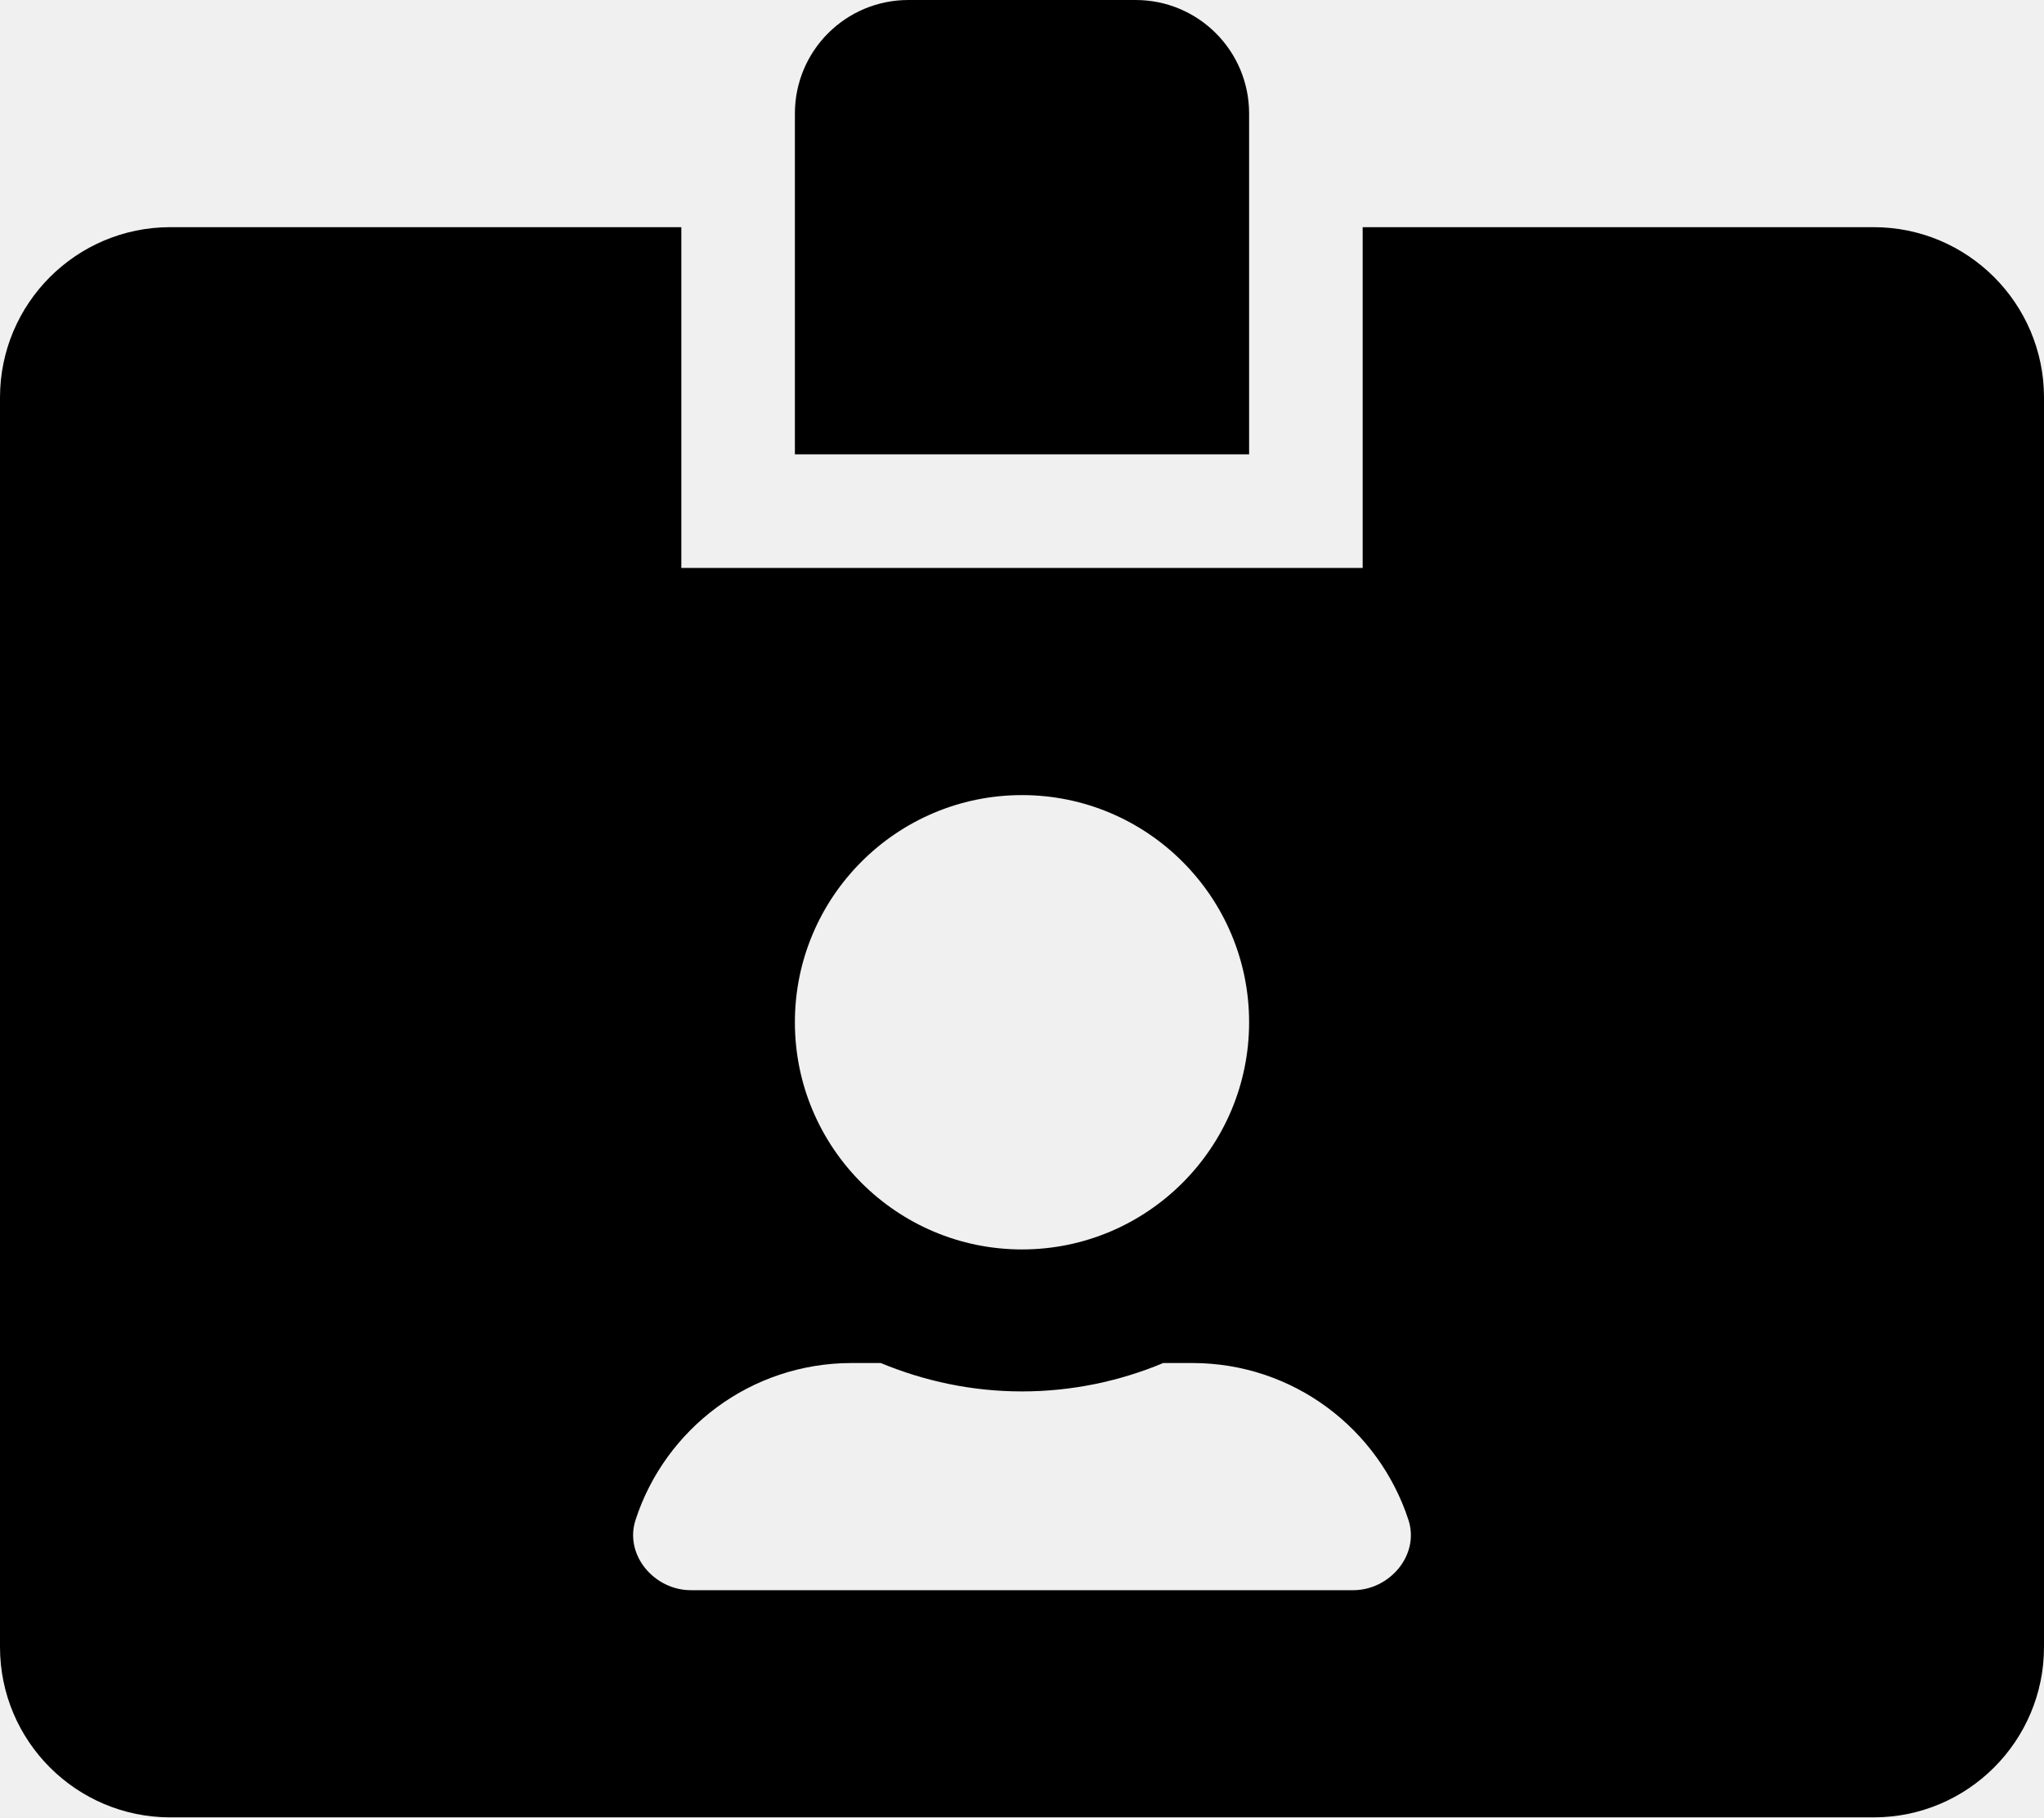
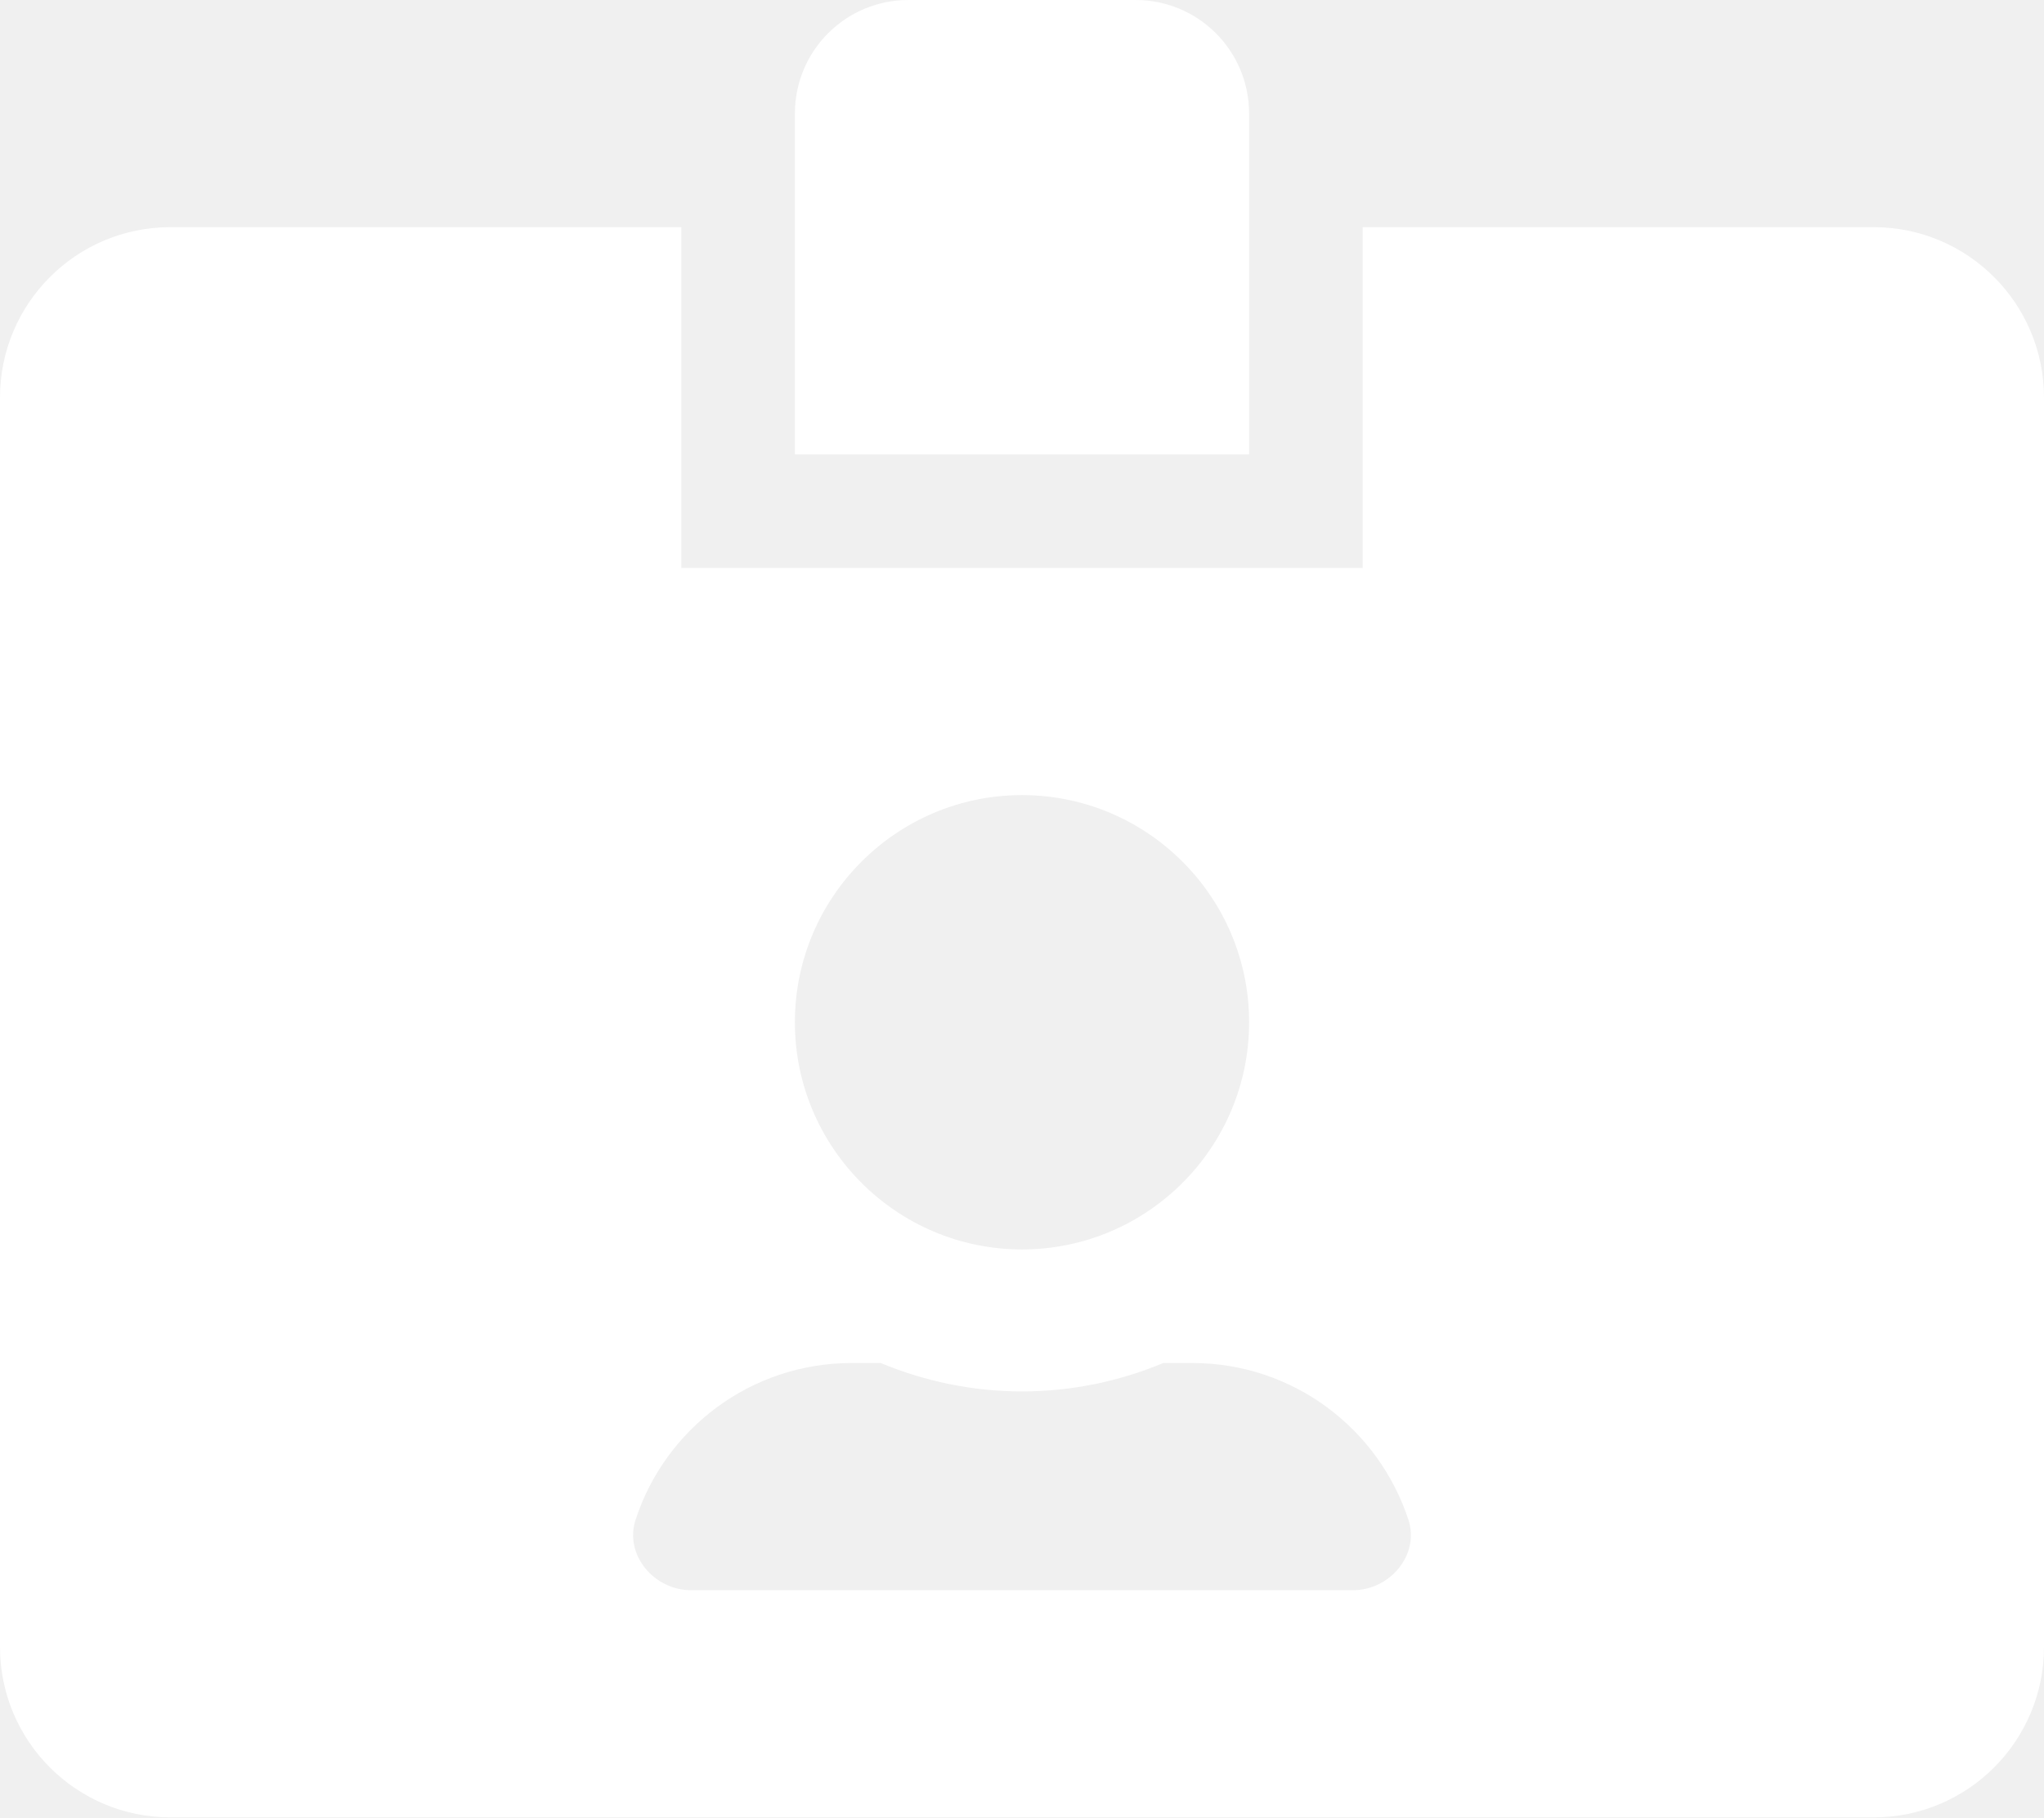
<svg xmlns="http://www.w3.org/2000/svg" aria-hidden="true" focusable="false" data-prefix="fas" data-icon="id-card-alt" class="svg-inline--fa fa-id-card-alt fa-w-18" role="img" viewBox="0 0 576 512">
-   <path fill="currentColor" d="M528 64H384v96H192V64H48C21.5 64 0 85.5 0 112v352c0 26.5 21.5 48 48 48h480c26.5 0 48-21.5 48-48V112c0-26.5-21.5-48-48-48zM288 224c35.3 0 64 28.7 64 64s-28.7 64-64 64-64-28.7-64-64 28.7-64 64-64zm93.3 224H194.7c-10.4 0-18.8-10-15.6-19.8 8.3-25.6 32.4-44.2 60.9-44.2h8.2c12.3 5.1 25.7 8 39.8 8s27.6-2.9 39.8-8h8.2c28.4 0 52.5 18.5 60.9 44.2 3.2 9.8-5.2 19.8-15.6 19.8zM352 32c0-17.7-14.3-32-32-32h-64c-17.7 0-32 14.3-32 32v96h128V32z" />
+   <path fill="#fff" d="M528 64H384v96H192V64H48C21.5 64 0 85.5 0 112v352c0 26.5 21.5 48 48 48h480c26.5 0 48-21.5 48-48V112c0-26.5-21.5-48-48-48zM288 224c35.3 0 64 28.7 64 64s-28.7 64-64 64-64-28.7-64-64 28.7-64 64-64zm93.3 224H194.7c-10.4 0-18.8-10-15.6-19.8 8.3-25.6 32.4-44.2 60.9-44.2h8.2c12.3 5.1 25.7 8 39.8 8s27.6-2.9 39.8-8h8.2c28.4 0 52.5 18.5 60.9 44.2 3.2 9.8-5.2 19.8-15.6 19.8zM352 32c0-17.7-14.3-32-32-32h-64c-17.7 0-32 14.3-32 32v96h128V32z" />
</svg>
